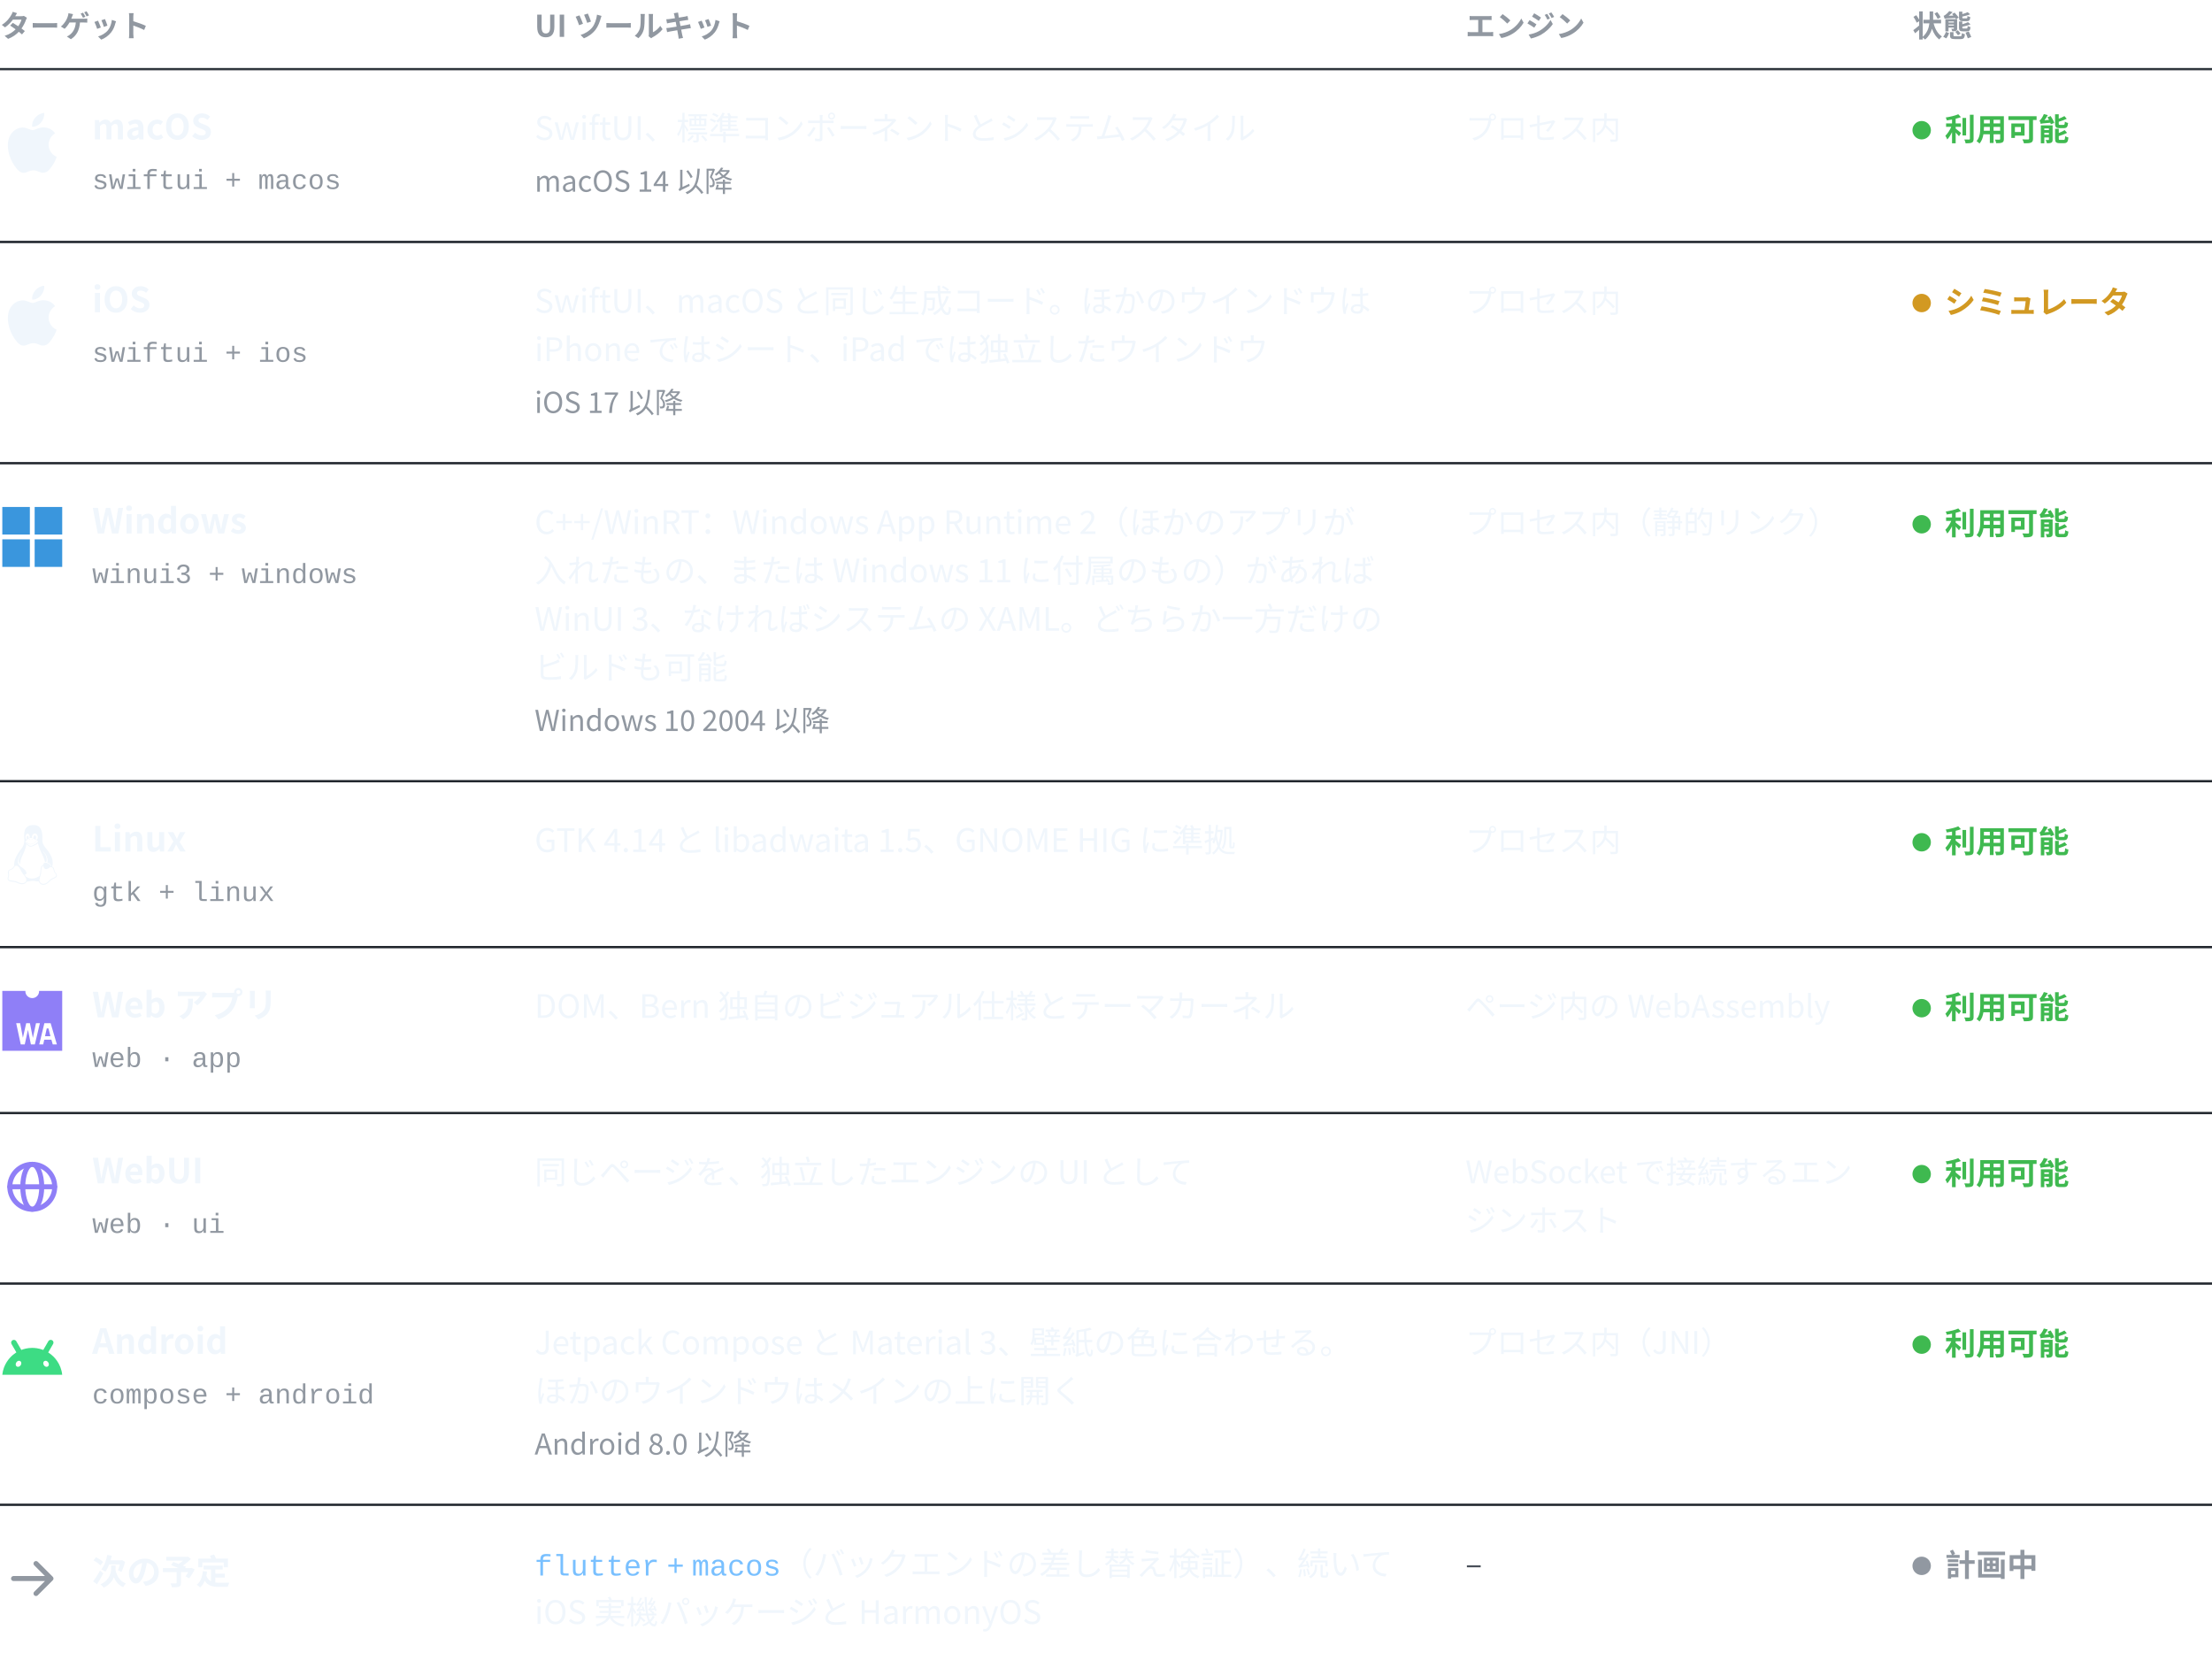
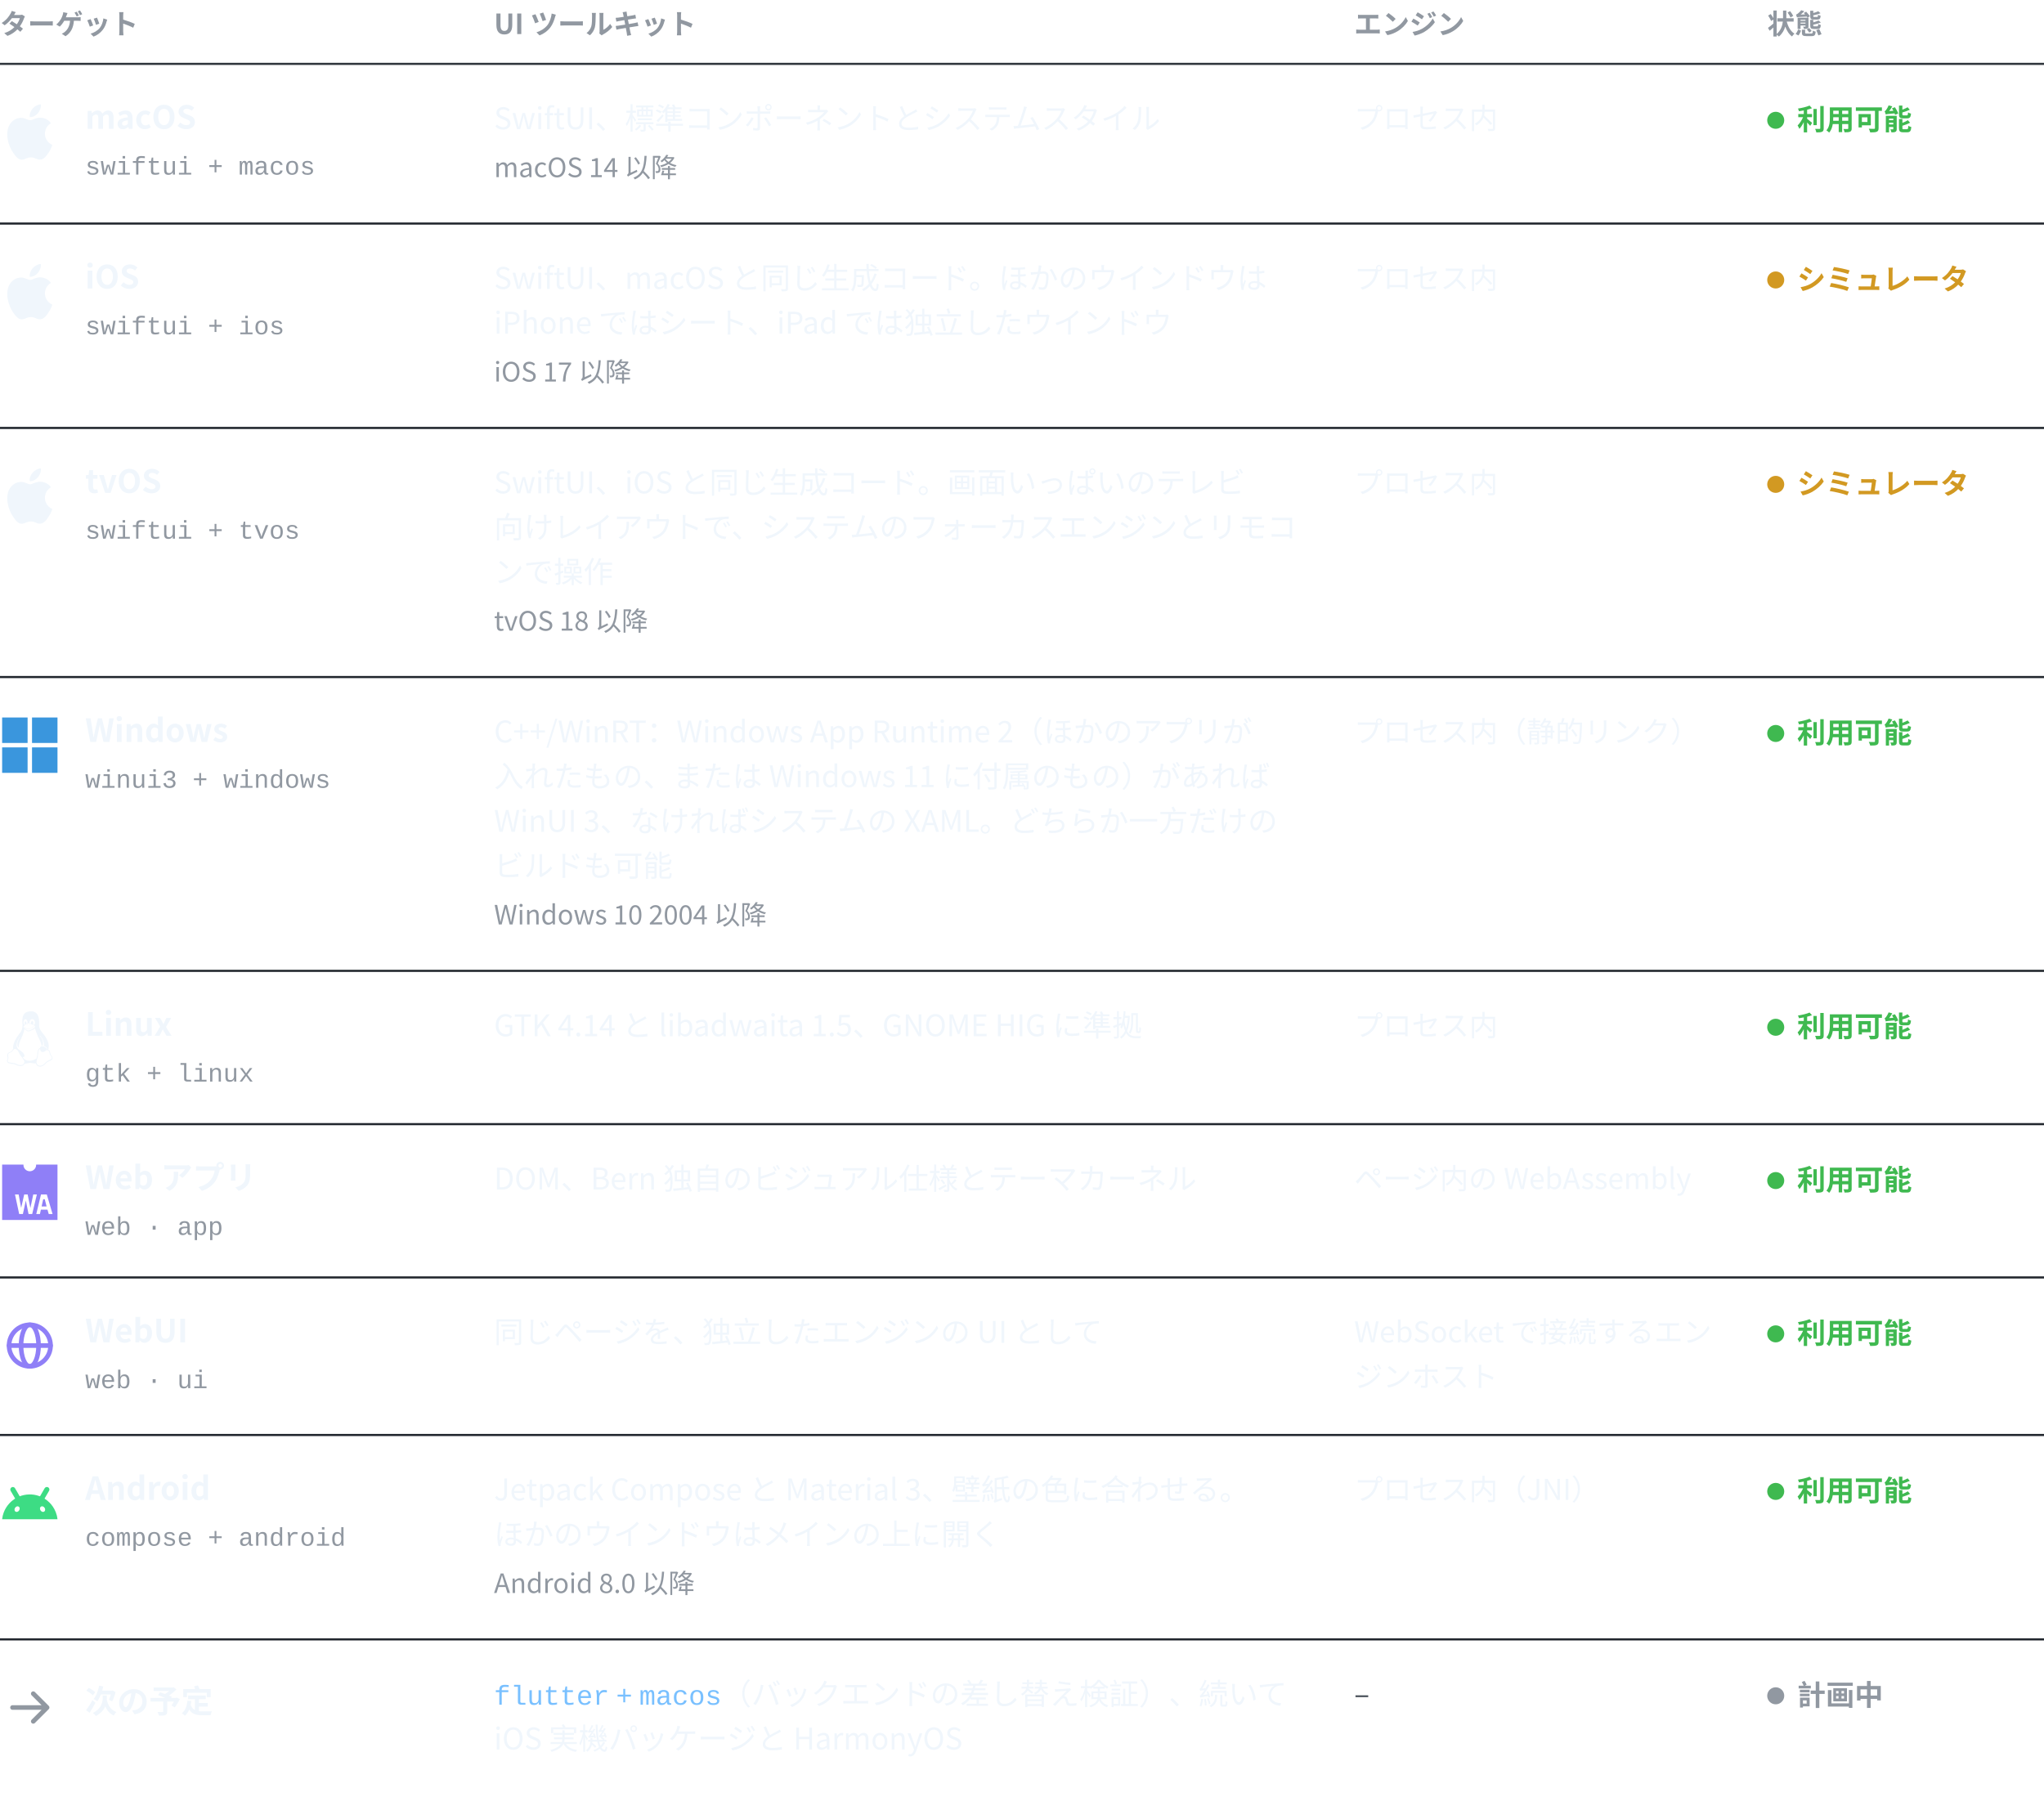
- <svg xmlns="http://www.w3.org/2000/svg" viewBox="0 0 960 727" width="960" height="727" font-family="-apple-system, BlinkMacSystemFont, 'Segoe UI', 'PingFang SC', 'Hiragino Sans GB', 'Microsoft YaHei', 'Noto Sans CJK SC', 'Helvetica Neue', Arial, sans-serif">
+ <svg xmlns="http://www.w3.org/2000/svg" viewBox="0 0 960 844" width="960" height="844" font-family="-apple-system, BlinkMacSystemFont, 'Segoe UI', 'PingFang SC', 'Hiragino Sans GB', 'Microsoft YaHei', 'Noto Sans CJK SC', 'Helvetica Neue', Arial, sans-serif">
  <defs>
    <symbol id="bern-logo" viewBox="0 0 1024 1024">
      <defs>
        <clipPath id="bern-symbol-disc">
          <circle cx="512" cy="512" r="512" />
        </clipPath>
      </defs>
      <g clip-path="url(#bern-symbol-disc)">
        <rect width="1024" height="1024" fill="#4A8BEF" />
        <path fill="#24324D" d="M 290.4 372.1 C 270.7 579.3 309.8 827.6 392.0 1060.0 L 1100 1100 L 1060.0 880.0 C 1013.0 692.2 904.4 451.5 684.3 270.5 A 14 14 0 0 0 662.4 286.5 C 693.7 364.2 711.6 444.8 715.3 529.4 A 36 36 0 0 1 691.6 564.9 C 620.6 590.7 549.5 616.5 478.5 642.4 A 36 36 0 0 1 436.0 628.1 C 383.8 547.6 344.6 461.1 317.8 369.5 A 14 14 0 0 0 290.4 372.1 Z" />
        <ellipse rx="22" ry="36" fill="#E8F4FF" transform="translate(520 760) rotate(-20)" />
        <ellipse rx="22" ry="36" fill="#E8F4FF" transform="translate(748 668) rotate(-20)" />
      </g>
    </symbol>
  </defs>
  <text x="0.0" y="16.0" font-size="13" font-weight="700" fill="#9198A1">ターゲット</text>
  <text x="232.0" y="16.0" font-size="13" font-weight="700" fill="#9198A1">UI ツールキット</text>
  <text x="636.0" y="16.0" font-size="13" font-weight="700" fill="#9198A1">エンジン</text>
  <text x="830.0" y="16.0" font-size="13" font-weight="700" fill="#9198A1">状態</text>
  <line x1="0" y1="30.0" x2="960" y2="30.0" stroke="#30363D" />
  <path d="M12.152 6.896c-.948 0-2.415-1.078-3.96-1.04-2.04.027-3.91 1.183-4.961 3.014-2.117 3.675-.546 9.103 1.519 12.09 1.013 1.454 2.208 3.09 3.792 3.039 1.52-.065 2.09-.987 3.935-.987 1.831 0 2.35.987 3.96.948 1.637-.026 2.676-1.48 3.676-2.948 1.156-1.688 1.636-3.325 1.662-3.415-.039-.013-3.182-1.221-3.22-4.857-.026-3.04 2.48-4.494 2.597-4.559-1.429-2.09-3.623-2.324-4.39-2.376-2-.156-3.675 1.09-4.61 1.09zM15.53 3.83c.843-1.012 1.4-2.427 1.245-3.83-1.207.052-2.662.805-3.532 1.818-.78.896-1.454 2.338-1.273 3.714 1.338.104 2.715-.688 3.559-1.701" fill="#F0F6FC" transform="translate(1.00 49.00) scale(1.0833)" />
  <text x="40.0" y="60.5" font-size="15" fill="#F0F6FC" font-weight="700">macOS</text>
  <text x="40" y="82" font-size="12" font-family="ui-monospace, SFMono-Regular, Menlo, Consolas, 'Liberation Mono', monospace" fill="#9198A1">swiftui + macos</text>
  <text x="232.0" y="60.7" font-size="14" fill="#F0F6FC">SwiftUI、標準コンポーネントとシステムスタイル</text>
  <text x="232.0" y="83.2" font-size="12.5" fill="#9198A1">macOS 14 以降</text>
  <text x="636.0" y="60.5" font-size="13.5" fill="#F0F6FC">プロセス内</text>
  <circle cx="834" cy="56.5" r="4" fill="#3FB950" />
  <text x="844.0" y="61.0" font-size="13.5" font-weight="700" fill="#3FB950">利用可能</text>
  <line x1="0" y1="105.0" x2="960" y2="105.0" stroke="#21262D" />
  <path d="M12.152 6.896c-.948 0-2.415-1.078-3.96-1.04-2.04.027-3.91 1.183-4.961 3.014-2.117 3.675-.546 9.103 1.519 12.09 1.013 1.454 2.208 3.09 3.792 3.039 1.52-.065 2.09-.987 3.935-.987 1.831 0 2.35.987 3.96.948 1.637-.026 2.676-1.48 3.676-2.948 1.156-1.688 1.636-3.325 1.662-3.415-.039-.013-3.182-1.221-3.22-4.857-.026-3.04 2.48-4.494 2.597-4.559-1.429-2.09-3.623-2.324-4.39-2.376-2-.156-3.675 1.09-4.61 1.09zM15.53 3.83c.843-1.012 1.4-2.427 1.245-3.83-1.207.052-2.662.805-3.532 1.818-.78.896-1.454 2.338-1.273 3.714 1.338.104 2.715-.688 3.559-1.701" fill="#F0F6FC" transform="translate(1.00 124.00) scale(1.0833)" />
  <text x="40.0" y="135.5" font-size="15" fill="#F0F6FC" font-weight="700">iOS</text>
  <text x="40" y="157" font-size="12" font-family="ui-monospace, SFMono-Regular, Menlo, Consolas, 'Liberation Mono', monospace" fill="#9198A1">swiftui + ios</text>
  <text x="232.0" y="135.7" font-size="14" fill="#F0F6FC">SwiftUI、macOS と同じ生成コード。ほかのウインドウは</text>
  <text x="232.0" y="156.7" font-size="14" fill="#F0F6FC">iPhone ではシート、iPad では独立したウインドウ</text>
  <text x="232.0" y="179.2" font-size="12.5" fill="#9198A1">iOS 17 以降</text>
  <text x="636.0" y="135.6" font-size="13.5" fill="#F0F6FC">プロセス内</text>
  <circle cx="834" cy="131.5" r="4" fill="#D29922" />
  <text x="844.0" y="136.0" font-size="13.5" font-weight="700" fill="#D29922">シミュレータ</text>
  <line x1="0" y1="201.0" x2="960" y2="201.0" stroke="#21262D" />
-   <rect x="1.00" y="220.00" width="11.96" height="11.96" fill="#3A96DD" />
-   <rect x="1.00" y="234.04" width="11.96" height="11.96" fill="#3A96DD" />
-   <rect x="15.04" y="220.00" width="11.96" height="11.96" fill="#3A96DD" />
-   <rect x="15.04" y="234.04" width="11.96" height="11.96" fill="#3A96DD" />
-   <text x="40.0" y="231.5" font-size="15" fill="#F0F6FC" font-weight="700">Windows</text>
-   <text x="40" y="253" font-size="12" font-family="ui-monospace, SFMono-Regular, Menlo, Consolas, 'Liberation Mono', monospace" fill="#9198A1">winui3 + windows</text>
-   <text x="232.0" y="231.7" font-size="14" fill="#F0F6FC">C++/WinRT：Windows App Runtime 2（ほかのアプリが</text>
-   <text x="232.0" y="252.7" font-size="14" fill="#F0F6FC">入れたもの、または Windows 11 に付属のもの）があれば</text>
-   <text x="232.0" y="273.7" font-size="14" fill="#F0F6FC">WinUI 3、なければシステムの XAML。どちらか一方だけの</text>
-   <text x="232.0" y="294.7" font-size="14" fill="#F0F6FC">ビルドも可能</text>
-   <text x="232.0" y="317.2" font-size="12.5" fill="#9198A1">Windows 10 2004 以降</text>
-   <text x="636.0" y="231.6" font-size="13.5" fill="#F0F6FC">プロセス内（静的リンク）</text>
-   <circle cx="834" cy="227.5" r="4" fill="#3FB950" />
-   <text x="844.0" y="232.0" font-size="13.5" font-weight="700" fill="#3FB950">利用可能</text>
-   <line x1="0" y1="339.0" x2="960" y2="339.0" stroke="#21262D" />
-   <path d="M12.504 0c-.155 0-.315.008-.48.021-4.226.333-3.105 4.807-3.17 6.298-.076 1.092-.3 1.953-1.05 3.02-.885 1.051-2.127 2.75-2.716 4.521-.278.832-.41 1.684-.287 2.489a.424.424 0 00-.11.135c-.26.268-.45.6-.663.839-.199.199-.485.267-.797.4-.313.136-.658.269-.864.68-.09.189-.136.394-.132.602 0 .199.027.4.055.536.058.399.116.728.04.97-.249.68-.28 1.145-.106 1.484.174.334.535.47.94.601.81.2 1.91.135 2.774.6.926.466 1.866.67 2.616.47.526-.116.97-.464 1.208-.946.587-.003 1.23-.269 2.26-.334.699-.058 1.574.267 2.577.2.025.134.063.198.114.333l.003.003c.391.778 1.113 1.132 1.884 1.071.771-.06 1.592-.536 2.257-1.306.631-.765 1.683-1.084 2.378-1.503.348-.199.629-.469.649-.853.023-.4-.2-.811-.714-1.376v-.097l-.003-.003c-.17-.2-.25-.535-.338-.926-.085-.401-.182-.786-.492-1.046h-.003c-.059-.054-.123-.067-.188-.135a.357.357 0 00-.19-.064c.431-1.278.264-2.55-.173-3.694-.533-1.41-1.465-2.638-2.175-3.483-.796-1.005-1.576-1.957-1.56-3.368.026-2.152.236-6.133-3.544-6.139zm.529 3.405h.013c.213 0 .396.062.584.198.19.135.33.332.438.533.105.259.158.459.166.724 0-.02.006-.04.006-.06v.105a.086.086 0 01-.004-.021l-.004-.024a1.807 1.807 0 01-.15.706.953.953 0 01-.213.335.71.71 0 00-.088-.042c-.104-.045-.198-.064-.284-.133a1.312 1.312 0 00-.22-.066c.05-.06.146-.133.183-.198.053-.128.082-.264.088-.402v-.02a1.21 1.21 0 00-.061-.4c-.045-.134-.101-.2-.183-.333-.084-.066-.167-.132-.267-.132h-.016c-.093 0-.176.03-.262.132a.8.8 0 00-.205.334 1.18 1.18 0 00-.09.4v.019c.002.089.008.179.02.267-.193-.067-.438-.135-.607-.202a1.635 1.635 0 01-.018-.2v-.02a1.772 1.772 0 01.15-.768c.082-.22.232-.406.43-.533a.985.985 0 01.594-.2zm-2.962.059h.036c.142 0 .27.048.399.135.146.129.264.288.344.465.09.199.14.4.153.667v.004c.007.134.006.2-.002.266v.08c-.03.007-.056.018-.083.024-.152.055-.274.135-.393.2.012-.09.013-.18.003-.267v-.015c-.012-.133-.04-.2-.082-.333a.613.613 0 00-.166-.267.248.248 0 00-.183-.064h-.021c-.071.006-.13.04-.186.132a.552.552 0 00-.12.27.944.944 0 00-.023.33v.015c.012.135.037.2.08.334.046.134.098.2.166.268.01.009.02.018.034.024-.07.057-.117.07-.176.136a.304.304 0 01-.131.068 2.62 2.62 0 01-.275-.402 1.772 1.772 0 01-.155-.667 1.759 1.759 0 01.08-.668 1.43 1.43 0 01.283-.535c.128-.133.26-.2.418-.2zm1.37 1.706c.332 0 .733.065 1.216.399.293.2.523.269 1.052.468h.003c.255.136.405.266.478.399v-.131a.571.571 0 01.016.47c-.123.31-.516.643-1.063.842v.002c-.268.135-.501.333-.775.465-.276.135-.588.292-1.012.267a1.139 1.139 0 01-.448-.067 3.566 3.566 0 01-.322-.198c-.195-.135-.363-.332-.612-.465v-.005h-.005c-.4-.246-.616-.512-.686-.71-.07-.268-.005-.47.193-.6.224-.135.38-.271.483-.336.104-.074.143-.102.176-.131h.002v-.003c.169-.202.436-.47.839-.601.139-.036.294-.065.466-.065zm2.8 2.142c.358 1.417 1.196 3.475 1.735 4.473.286.534.855 1.659 1.102 3.024.156-.005.33.018.513.064.646-1.671-.546-3.467-1.089-3.966-.22-.2-.232-.335-.123-.335.59.534 1.365 1.572 1.646 2.757.13.535.16 1.104.021 1.67.067.028.135.06.205.067 1.032.534 1.413.938 1.23 1.537v-.043c-.06-.003-.12 0-.18 0h-.016c.151-.467-.182-.825-1.065-1.224-.915-.4-1.646-.336-1.77.465-.008.043-.013.066-.018.135-.068.023-.139.053-.209.064-.43.268-.662.669-.793 1.187-.13.533-.17 1.156-.205 1.869v.003c-.02.334-.17.838-.319 1.35-1.5 1.072-3.58 1.538-5.348.334a2.645 2.645 0 00-.402-.533 1.45 1.45 0 00-.275-.333c.182 0 .338-.03.465-.067a.615.615 0 00.314-.334c.108-.267 0-.697-.345-1.163-.345-.467-.931-.995-1.788-1.521-.63-.4-.986-.87-1.15-1.396-.165-.534-.143-1.085-.015-1.645.245-1.07.873-2.11 1.274-2.763.107-.065.037.135-.408.974-.396.751-1.14 2.497-.122 3.854a8.123 8.123 0 01.647-2.876c.564-1.278 1.743-3.504 1.836-5.268.048.036.217.135.289.202.218.133.38.333.59.465.21.201.477.335.876.335.039.003.075.006.11.006.412 0 .73-.134.997-.268.29-.134.52-.334.74-.4h.005c.467-.135.835-.402 1.044-.7zm2.185 8.958c.037.6.343 1.245.882 1.377.588.134 1.434-.333 1.791-.765l.211-.01c.315-.007.577.01.847.268l.003.003c.208.199.305.53.391.876.085.4.154.78.409 1.066.486.527.645.906.636 1.14l.003-.007v.018l-.003-.012c-.015.262-.185.396-.498.595-.63.401-1.746.712-2.457 1.57-.618.737-1.37 1.14-2.036 1.191-.664.053-1.237-.2-1.574-.898l-.005-.003c-.21-.4-.12-1.025.056-1.69.176-.668.428-1.344.463-1.897.037-.714.076-1.335.195-1.814.12-.465.308-.797.641-.984l.045-.022zm-10.814.049h.01c.053 0 .105.005.157.014.376.055.706.333 1.023.752l.91 1.664.003.003c.243.533.754 1.064 1.189 1.637.434.598.77 1.131.729 1.57v.006c-.057.744-.48 1.148-1.125 1.294-.645.135-1.52.002-2.395-.464-.968-.536-2.118-.469-2.857-.602-.369-.066-.61-.2-.723-.4-.11-.2-.113-.602.123-1.23v-.004l.002-.003c.117-.334.03-.752-.027-1.118-.055-.401-.083-.71.043-.94.16-.334.396-.4.69-.533.294-.135.64-.202.915-.47h.002v-.002c.256-.268.445-.601.668-.838.19-.201.38-.336.663-.336zm7.159-9.074c-.435.201-.945.535-1.488.535-.542 0-.97-.267-1.28-.466-.154-.134-.28-.268-.373-.335-.164-.134-.144-.333-.074-.333.109.016.129.134.199.2.096.066.215.2.36.333.292.2.68.467 1.167.467.485 0 1.053-.267 1.398-.466.195-.135.445-.334.648-.467.156-.136.149-.267.279-.267.128.016.034.134-.147.332a8.097 8.097 0 01-.69.468zm-1.082-1.583V5.64c-.006-.02.013-.042.029-.05.074-.043.18-.027.26.004.063 0 .16.067.15.135-.006.049-.085.066-.135.066-.055 0-.092-.043-.141-.068-.052-.018-.146-.008-.163-.065zm-.551 0c-.02.058-.113.049-.166.066-.047.025-.086.068-.14.068-.05 0-.13-.02-.136-.068-.01-.066.088-.133.15-.133.08-.031.184-.047.259-.005.019.009.036.03.03.05v.02h.003z" fill="#F0F6FC" transform="translate(1.00 358.00) scale(1.0833)" />
-   <text x="40.0" y="369.5" font-size="15" fill="#F0F6FC" font-weight="700">Linux</text>
-   <text x="40" y="391" font-size="12" font-family="ui-monospace, SFMono-Regular, Menlo, Consolas, 'Liberation Mono', monospace" fill="#9198A1">gtk + linux</text>
-   <text x="232.0" y="369.7" font-size="14" fill="#F0F6FC">GTK 4.14 と libadwaita 1.5、GNOME HIG に準拠</text>
-   <text x="636.0" y="369.6" font-size="13.5" fill="#F0F6FC">プロセス内</text>
-   <circle cx="834" cy="365.5" r="4" fill="#3FB950" />
-   <text x="844.0" y="370.0" font-size="13.5" font-weight="700" fill="#3FB950">利用可能</text>
-   <line x1="0" y1="411.0" x2="960" y2="411.0" stroke="#21262D" />
-   <path d="M14.745,0c0,0.042,0,0.085,0,0.129c0,1.52-1.232,2.752-2.752,2.752c-1.52,0-2.752-1.232-2.752-2.752 c0-0.045,0-0.087,0-0.129H0v24h24V0H14.745z M11.454,21.431l-1.169-5.783h-0.02l-1.264,5.783H7.39l-1.824-8.497h1.59l1.088,5.783 h0.02l1.311-5.783h1.487l1.177,5.854h0.02l1.242-5.854h1.561l-2.027,8.497H11.454z M20.209,21.431l-0.542-1.891h-2.861l-0.417,1.891 h-1.59l2.056-8.497h2.509l2.5,8.497H20.209z M17.812,15.028l-0.694,3.118h2.159l-0.796-3.118H17.812z" fill="#8F7FF7" transform="translate(1.00 430.00) scale(1.0833)" />
-   <text x="40.0" y="441.5" font-size="15" fill="#F0F6FC" font-weight="700">Web アプリ</text>
-   <text x="40" y="463" font-size="12" font-family="ui-monospace, SFMono-Regular, Menlo, Consolas, 'Liberation Mono', monospace" fill="#9198A1">web · app</text>
-   <text x="232.0" y="441.7" font-size="14" fill="#F0F6FC">DOM、Bern 独自のビジュアル仕様とテーマカーネル</text>
-   <text x="636.0" y="441.6" font-size="13.5" fill="#F0F6FC">ページ内の WebAssembly</text>
-   <circle cx="834" cy="437.5" r="4" fill="#3FB950" />
-   <text x="844.0" y="442.0" font-size="13.5" font-weight="700" fill="#3FB950">利用可能</text>
-   <line x1="0" y1="483.0" x2="960" y2="483.0" stroke="#21262D" />
-   <g transform="translate(1.0 502.0) scale(1.0833)" fill="none" stroke="#8F7FF7" stroke-width="2" stroke-linecap="round" stroke-linejoin="round" color="#8F7FF7">
+   <path d="M12.152 6.896c-.948 0-2.415-1.078-3.96-1.04-2.04.027-3.91 1.183-4.961 3.014-2.117 3.675-.546 9.103 1.519 12.09 1.013 1.454 2.208 3.09 3.792 3.039 1.52-.065 2.09-.987 3.935-.987 1.831 0 2.35.987 3.96.948 1.637-.026 2.676-1.48 3.676-2.948 1.156-1.688 1.636-3.325 1.662-3.415-.039-.013-3.182-1.221-3.22-4.857-.026-3.04 2.48-4.494 2.597-4.559-1.429-2.09-3.623-2.324-4.39-2.376-2-.156-3.675 1.09-4.61 1.09zM15.53 3.83c.843-1.012 1.4-2.427 1.245-3.83-1.207.052-2.662.805-3.532 1.818-.78.896-1.454 2.338-1.273 3.714 1.338.104 2.715-.688 3.559-1.701" fill="#F0F6FC" transform="translate(1.00 220.00) scale(1.0833)" />
+   <text x="40.0" y="231.5" font-size="15" fill="#F0F6FC" font-weight="700">tvOS</text>
+   <text x="40" y="253" font-size="12" font-family="ui-monospace, SFMono-Regular, Menlo, Consolas, 'Liberation Mono', monospace" fill="#9198A1">swiftui + tvos</text>
+   <text x="232.0" y="231.7" font-size="14" fill="#F0F6FC">SwiftUI、iOS と同じ生成コード。画面いっぱいのテレビ</text>
+   <text x="232.0" y="252.7" font-size="14" fill="#F0F6FC">向けレイアウトで、システムのフォーカスエンジンとリモコ</text>
+   <text x="232.0" y="273.7" font-size="14" fill="#F0F6FC">ンで操作</text>
+   <text x="232.0" y="296.2" font-size="12.5" fill="#9198A1">tvOS 18 以降</text>
+   <text x="636.0" y="231.6" font-size="13.5" fill="#F0F6FC">プロセス内</text>
+   <circle cx="834" cy="227.5" r="4" fill="#D29922" />
+   <text x="844.0" y="232.0" font-size="13.5" font-weight="700" fill="#D29922">シミュレータ</text>
+   <line x1="0" y1="318.0" x2="960" y2="318.0" stroke="#21262D" />
+   <rect x="1.00" y="337.00" width="11.96" height="11.96" fill="#3A96DD" />
+   <rect x="1.00" y="351.04" width="11.96" height="11.96" fill="#3A96DD" />
+   <rect x="15.04" y="337.00" width="11.96" height="11.96" fill="#3A96DD" />
+   <rect x="15.04" y="351.04" width="11.96" height="11.96" fill="#3A96DD" />
+   <text x="40.0" y="348.5" font-size="15" fill="#F0F6FC" font-weight="700">Windows</text>
+   <text x="40" y="370" font-size="12" font-family="ui-monospace, SFMono-Regular, Menlo, Consolas, 'Liberation Mono', monospace" fill="#9198A1">winui3 + windows</text>
+   <text x="232.0" y="348.7" font-size="14" fill="#F0F6FC">C++/WinRT：Windows App Runtime 2（ほかのアプリが</text>
+   <text x="232.0" y="369.7" font-size="14" fill="#F0F6FC">入れたもの、または Windows 11 に付属のもの）があれば</text>
+   <text x="232.0" y="390.7" font-size="14" fill="#F0F6FC">WinUI 3、なければシステムの XAML。どちらか一方だけの</text>
+   <text x="232.0" y="411.7" font-size="14" fill="#F0F6FC">ビルドも可能</text>
+   <text x="232.0" y="434.2" font-size="12.5" fill="#9198A1">Windows 10 2004 以降</text>
+   <text x="636.0" y="348.6" font-size="13.5" fill="#F0F6FC">プロセス内（静的リンク）</text>
+   <circle cx="834" cy="344.5" r="4" fill="#3FB950" />
+   <text x="844.0" y="349.0" font-size="13.5" font-weight="700" fill="#3FB950">利用可能</text>
+   <line x1="0" y1="456.0" x2="960" y2="456.0" stroke="#21262D" />
+   <path d="M12.504 0c-.155 0-.315.008-.48.021-4.226.333-3.105 4.807-3.17 6.298-.076 1.092-.3 1.953-1.05 3.02-.885 1.051-2.127 2.75-2.716 4.521-.278.832-.41 1.684-.287 2.489a.424.424 0 00-.11.135c-.26.268-.45.6-.663.839-.199.199-.485.267-.797.4-.313.136-.658.269-.864.68-.09.189-.136.394-.132.602 0 .199.027.4.055.536.058.399.116.728.04.97-.249.68-.28 1.145-.106 1.484.174.334.535.47.94.601.81.2 1.91.135 2.774.6.926.466 1.866.67 2.616.47.526-.116.97-.464 1.208-.946.587-.003 1.23-.269 2.26-.334.699-.058 1.574.267 2.577.2.025.134.063.198.114.333l.003.003c.391.778 1.113 1.132 1.884 1.071.771-.06 1.592-.536 2.257-1.306.631-.765 1.683-1.084 2.378-1.503.348-.199.629-.469.649-.853.023-.4-.2-.811-.714-1.376v-.097l-.003-.003c-.17-.2-.25-.535-.338-.926-.085-.401-.182-.786-.492-1.046h-.003c-.059-.054-.123-.067-.188-.135a.357.357 0 00-.19-.064c.431-1.278.264-2.55-.173-3.694-.533-1.41-1.465-2.638-2.175-3.483-.796-1.005-1.576-1.957-1.56-3.368.026-2.152.236-6.133-3.544-6.139zm.529 3.405h.013c.213 0 .396.062.584.198.19.135.33.332.438.533.105.259.158.459.166.724 0-.02.006-.04.006-.06v.105a.086.086 0 01-.004-.021l-.004-.024a1.807 1.807 0 01-.15.706.953.953 0 01-.213.335.71.71 0 00-.088-.042c-.104-.045-.198-.064-.284-.133a1.312 1.312 0 00-.22-.066c.05-.06.146-.133.183-.198.053-.128.082-.264.088-.402v-.02a1.21 1.21 0 00-.061-.4c-.045-.134-.101-.2-.183-.333-.084-.066-.167-.132-.267-.132h-.016c-.093 0-.176.03-.262.132a.8.8 0 00-.205.334 1.18 1.18 0 00-.09.4v.019c.002.089.008.179.02.267-.193-.067-.438-.135-.607-.202a1.635 1.635 0 01-.018-.2v-.02a1.772 1.772 0 01.15-.768c.082-.22.232-.406.43-.533a.985.985 0 01.594-.2zm-2.962.059h.036c.142 0 .27.048.399.135.146.129.264.288.344.465.09.199.14.4.153.667v.004c.007.134.006.2-.002.266v.08c-.03.007-.056.018-.083.024-.152.055-.274.135-.393.2.012-.09.013-.18.003-.267v-.015c-.012-.133-.04-.2-.082-.333a.613.613 0 00-.166-.267.248.248 0 00-.183-.064h-.021c-.071.006-.13.04-.186.132a.552.552 0 00-.12.27.944.944 0 00-.023.33v.015c.012.135.037.2.08.334.046.134.098.2.166.268.01.009.02.018.034.024-.07.057-.117.07-.176.136a.304.304 0 01-.131.068 2.62 2.62 0 01-.275-.402 1.772 1.772 0 01-.155-.667 1.759 1.759 0 01.08-.668 1.43 1.43 0 01.283-.535c.128-.133.26-.2.418-.2zm1.37 1.706c.332 0 .733.065 1.216.399.293.2.523.269 1.052.468h.003c.255.136.405.266.478.399v-.131a.571.571 0 01.016.47c-.123.31-.516.643-1.063.842v.002c-.268.135-.501.333-.775.465-.276.135-.588.292-1.012.267a1.139 1.139 0 01-.448-.067 3.566 3.566 0 01-.322-.198c-.195-.135-.363-.332-.612-.465v-.005h-.005c-.4-.246-.616-.512-.686-.71-.07-.268-.005-.47.193-.6.224-.135.38-.271.483-.336.104-.074.143-.102.176-.131h.002v-.003c.169-.202.436-.47.839-.601.139-.036.294-.065.466-.065zm2.8 2.142c.358 1.417 1.196 3.475 1.735 4.473.286.534.855 1.659 1.102 3.024.156-.005.33.018.513.064.646-1.671-.546-3.467-1.089-3.966-.22-.2-.232-.335-.123-.335.59.534 1.365 1.572 1.646 2.757.13.535.16 1.104.021 1.67.067.028.135.06.205.067 1.032.534 1.413.938 1.23 1.537v-.043c-.06-.003-.12 0-.18 0h-.016c.151-.467-.182-.825-1.065-1.224-.915-.4-1.646-.336-1.77.465-.008.043-.013.066-.018.135-.068.023-.139.053-.209.064-.43.268-.662.669-.793 1.187-.13.533-.17 1.156-.205 1.869v.003c-.02.334-.17.838-.319 1.35-1.5 1.072-3.58 1.538-5.348.334a2.645 2.645 0 00-.402-.533 1.45 1.45 0 00-.275-.333c.182 0 .338-.03.465-.067a.615.615 0 00.314-.334c.108-.267 0-.697-.345-1.163-.345-.467-.931-.995-1.788-1.521-.63-.4-.986-.87-1.15-1.396-.165-.534-.143-1.085-.015-1.645.245-1.07.873-2.11 1.274-2.763.107-.065.037.135-.408.974-.396.751-1.14 2.497-.122 3.854a8.123 8.123 0 01.647-2.876c.564-1.278 1.743-3.504 1.836-5.268.048.036.217.135.289.202.218.133.38.333.59.465.21.201.477.335.876.335.039.003.075.006.11.006.412 0 .73-.134.997-.268.29-.134.52-.334.74-.4h.005c.467-.135.835-.402 1.044-.7zm2.185 8.958c.037.6.343 1.245.882 1.377.588.134 1.434-.333 1.791-.765l.211-.01c.315-.007.577.01.847.268l.003.003c.208.199.305.53.391.876.085.4.154.78.409 1.066.486.527.645.906.636 1.14l.003-.007v.018l-.003-.012c-.015.262-.185.396-.498.595-.63.401-1.746.712-2.457 1.57-.618.737-1.37 1.14-2.036 1.191-.664.053-1.237-.2-1.574-.898l-.005-.003c-.21-.4-.12-1.025.056-1.69.176-.668.428-1.344.463-1.897.037-.714.076-1.335.195-1.814.12-.465.308-.797.641-.984l.045-.022zm-10.814.049h.01c.053 0 .105.005.157.014.376.055.706.333 1.023.752l.91 1.664.003.003c.243.533.754 1.064 1.189 1.637.434.598.77 1.131.729 1.57v.006c-.057.744-.48 1.148-1.125 1.294-.645.135-1.52.002-2.395-.464-.968-.536-2.118-.469-2.857-.602-.369-.066-.61-.2-.723-.4-.11-.2-.113-.602.123-1.23v-.004l.002-.003c.117-.334.03-.752-.027-1.118-.055-.401-.083-.71.043-.94.16-.334.396-.4.69-.533.294-.135.64-.202.915-.47h.002v-.002c.256-.268.445-.601.668-.838.19-.201.38-.336.663-.336zm7.159-9.074c-.435.201-.945.535-1.488.535-.542 0-.97-.267-1.28-.466-.154-.134-.28-.268-.373-.335-.164-.134-.144-.333-.074-.333.109.016.129.134.199.2.096.066.215.2.36.333.292.2.68.467 1.167.467.485 0 1.053-.267 1.398-.466.195-.135.445-.334.648-.467.156-.136.149-.267.279-.267.128.016.034.134-.147.332a8.097 8.097 0 01-.69.468zm-1.082-1.583V5.64c-.006-.02.013-.042.029-.05.074-.043.18-.027.26.004.063 0 .16.067.15.135-.006.049-.085.066-.135.066-.055 0-.092-.043-.141-.068-.052-.018-.146-.008-.163-.065zm-.551 0c-.02.058-.113.049-.166.066-.047.025-.086.068-.14.068-.05 0-.13-.02-.136-.068-.01-.066.088-.133.15-.133.08-.031.184-.047.259-.005.019.009.036.03.03.05v.02h.003z" fill="#F0F6FC" transform="translate(1.00 475.00) scale(1.0833)" />
+   <text x="40.0" y="486.5" font-size="15" fill="#F0F6FC" font-weight="700">Linux</text>
+   <text x="40" y="508" font-size="12" font-family="ui-monospace, SFMono-Regular, Menlo, Consolas, 'Liberation Mono', monospace" fill="#9198A1">gtk + linux</text>
+   <text x="232.0" y="486.7" font-size="14" fill="#F0F6FC">GTK 4.14 と libadwaita 1.5、GNOME HIG に準拠</text>
+   <text x="636.0" y="486.6" font-size="13.5" fill="#F0F6FC">プロセス内</text>
+   <circle cx="834" cy="482.5" r="4" fill="#3FB950" />
+   <text x="844.0" y="487.0" font-size="13.5" font-weight="700" fill="#3FB950">利用可能</text>
+   <line x1="0" y1="528.0" x2="960" y2="528.0" stroke="#21262D" />
+   <path d="M14.745,0c0,0.042,0,0.085,0,0.129c0,1.52-1.232,2.752-2.752,2.752c-1.52,0-2.752-1.232-2.752-2.752 c0-0.045,0-0.087,0-0.129H0v24h24V0H14.745z M11.454,21.431l-1.169-5.783h-0.02l-1.264,5.783H7.39l-1.824-8.497h1.59l1.088,5.783 h0.02l1.311-5.783h1.487l1.177,5.854h0.02l1.242-5.854h1.561l-2.027,8.497H11.454z M20.209,21.431l-0.542-1.891h-2.861l-0.417,1.891 h-1.59l2.056-8.497h2.509l2.5,8.497H20.209z M17.812,15.028l-0.694,3.118h2.159l-0.796-3.118H17.812z" fill="#8F7FF7" transform="translate(1.00 547.00) scale(1.0833)" />
+   <text x="40.0" y="558.5" font-size="15" fill="#F0F6FC" font-weight="700">Web アプリ</text>
+   <text x="40" y="580" font-size="12" font-family="ui-monospace, SFMono-Regular, Menlo, Consolas, 'Liberation Mono', monospace" fill="#9198A1">web · app</text>
+   <text x="232.0" y="558.7" font-size="14" fill="#F0F6FC">DOM、Bern 独自のビジュアル仕様とテーマカーネル</text>
+   <text x="636.0" y="558.5" font-size="13.5" fill="#F0F6FC">ページ内の WebAssembly</text>
+   <circle cx="834" cy="554.5" r="4" fill="#3FB950" />
+   <text x="844.0" y="559.0" font-size="13.5" font-weight="700" fill="#3FB950">利用可能</text>
+   <line x1="0" y1="600.0" x2="960" y2="600.0" stroke="#21262D" />
+   <g transform="translate(1.0 619.0) scale(1.0833)" fill="none" stroke="#8F7FF7" stroke-width="2" stroke-linecap="round" stroke-linejoin="round" color="#8F7FF7">
    <circle cx="12" cy="12" r="9" />
    <ellipse cx="12" cy="12" rx="3.8" ry="9" />
    <path d="M3 12h18" />
  </g>
-   <text x="40.0" y="513.5" font-size="15" fill="#F0F6FC" font-weight="700">WebUI</text>
-   <text x="40" y="535" font-size="12" font-family="ui-monospace, SFMono-Regular, Menlo, Consolas, 'Liberation Mono', monospace" fill="#9198A1">web · ui</text>
-   <text x="232.0" y="513.7" font-size="14" fill="#F0F6FC">同じページを、独立したエンジンの UI として</text>
-   <text x="636.0" y="513.5" font-size="13.5" fill="#F0F6FC">WebSocket で接続するエン</text>
-   <text x="636.0" y="534.5" font-size="13.5" fill="#F0F6FC">ジンホスト</text>
-   <circle cx="834" cy="509.5" r="4" fill="#3FB950" />
-   <text x="844.0" y="514.0" font-size="13.5" font-weight="700" fill="#3FB950">利用可能</text>
-   <line x1="0" y1="557.0" x2="960" y2="557.0" stroke="#21262D" />
-   <path d="M18.439 5.559c-.675 1.166-1.352 2.332-2.027 3.498-.037-.015-.074-.029-.111-.043-1.825-.696-3.484-.8-4.42-.787-1.855.018-3.354.464-4.26.82-.084-.149-1.753-3.021-2.022-3.486a1.145 1.145 0 0 0-.141-.191c-.331-.364-.905-.486-1.379-.203-.475.282-.714.936-.389 1.502 1.947 3.37-.097-.216 1.947 3.359.017.031-.495.264-1.393 1.018C2.899 12.176.452 14.772 0 18.99h24c-.119-1.111-.369-2.099-.746-3.068-.744-1.912-1.843-3.293-2.74-4.184a12.105 12.105 0 0 0-2.131-1.688c.659-1.122 1.312-2.256 1.965-3.385.208-.361.189-.796-.008-1.119a1.1 1.1 0 0 0-.852-.533c-.522-.054-.939.313-1.049.545zm-.039 8.461c.394.593.324 1.331-.156 1.65-.48.32-1.188.099-1.582-.494-.394-.593-.324-1.331.156-1.65.473-.315 1.181-.109 1.582.494zM7.207 13.527c.48.32.551 1.058.156 1.65-.394.593-1.104.814-1.584.494-.48-.32-.55-1.058-.156-1.65.401-.602 1.109-.811 1.584-.494z" fill="#3DDC84" transform="translate(1.00 576.00) scale(1.0833)" />
-   <text x="40.0" y="587.5" font-size="15" fill="#F0F6FC" font-weight="700">Android</text>
-   <text x="40" y="609" font-size="12" font-family="ui-monospace, SFMono-Regular, Menlo, Consolas, 'Liberation Mono', monospace" fill="#9198A1">compose + android</text>
-   <text x="232.0" y="587.7" font-size="14" fill="#F0F6FC">Jetpack Compose と Material 3、壁紙の色に合わせる。</text>
-   <text x="232.0" y="608.7" font-size="14" fill="#F0F6FC">ほかのウインドウはメインの上に開く</text>
-   <text x="232.0" y="631.2" font-size="12.5" fill="#9198A1">Android 8.0 以降</text>
-   <text x="636.0" y="587.5" font-size="13.5" fill="#F0F6FC">プロセス内（JNI）</text>
-   <circle cx="834" cy="583.5" r="4" fill="#3FB950" />
-   <text x="844.0" y="588.0" font-size="13.5" font-weight="700" fill="#3FB950">利用可能</text>
-   <line x1="0" y1="653.0" x2="960" y2="653.0" stroke="#21262D" />
-   <g transform="translate(1.0 672.0) scale(1.0833)" fill="none" stroke="#9198A1" stroke-width="2" stroke-linecap="round" stroke-linejoin="round" color="#9198A1">
+   <text x="40.0" y="630.5" font-size="15" fill="#F0F6FC" font-weight="700">WebUI</text>
+   <text x="40" y="652" font-size="12" font-family="ui-monospace, SFMono-Regular, Menlo, Consolas, 'Liberation Mono', monospace" fill="#9198A1">web · ui</text>
+   <text x="232.0" y="630.7" font-size="14" fill="#F0F6FC">同じページを、独立したエンジンの UI として</text>
+   <text x="636.0" y="630.5" font-size="13.5" fill="#F0F6FC">WebSocket で接続するエン</text>
+   <text x="636.0" y="651.5" font-size="13.5" fill="#F0F6FC">ジンホスト</text>
+   <circle cx="834" cy="626.5" r="4" fill="#3FB950" />
+   <text x="844.0" y="631.0" font-size="13.5" font-weight="700" fill="#3FB950">利用可能</text>
+   <line x1="0" y1="674.0" x2="960" y2="674.0" stroke="#21262D" />
+   <path d="M18.439 5.559c-.675 1.166-1.352 2.332-2.027 3.498-.037-.015-.074-.029-.111-.043-1.825-.696-3.484-.8-4.42-.787-1.855.018-3.354.464-4.26.82-.084-.149-1.753-3.021-2.022-3.486a1.145 1.145 0 0 0-.141-.191c-.331-.364-.905-.486-1.379-.203-.475.282-.714.936-.389 1.502 1.947 3.37-.097-.216 1.947 3.359.017.031-.495.264-1.393 1.018C2.899 12.176.452 14.772 0 18.99h24c-.119-1.111-.369-2.099-.746-3.068-.744-1.912-1.843-3.293-2.74-4.184a12.105 12.105 0 0 0-2.131-1.688c.659-1.122 1.312-2.256 1.965-3.385.208-.361.189-.796-.008-1.119a1.1 1.1 0 0 0-.852-.533c-.522-.054-.939.313-1.049.545zm-.039 8.461c.394.593.324 1.331-.156 1.65-.48.32-1.188.099-1.582-.494-.394-.593-.324-1.331.156-1.65.473-.315 1.181-.109 1.582.494zM7.207 13.527c.48.32.551 1.058.156 1.65-.394.593-1.104.814-1.584.494-.48-.32-.55-1.058-.156-1.65.401-.602 1.109-.811 1.584-.494z" fill="#3DDC84" transform="translate(1.00 693.00) scale(1.0833)" />
+   <text x="40.0" y="704.5" font-size="15" fill="#F0F6FC" font-weight="700">Android</text>
+   <text x="40" y="726" font-size="12" font-family="ui-monospace, SFMono-Regular, Menlo, Consolas, 'Liberation Mono', monospace" fill="#9198A1">compose + android</text>
+   <text x="232.0" y="704.7" font-size="14" fill="#F0F6FC">Jetpack Compose と Material 3、壁紙の色に合わせる。</text>
+   <text x="232.0" y="725.7" font-size="14" fill="#F0F6FC">ほかのウインドウはメインの上に開く</text>
+   <text x="232.0" y="748.2" font-size="12.5" fill="#9198A1">Android 8.0 以降</text>
+   <text x="636.0" y="704.5" font-size="13.5" fill="#F0F6FC">プロセス内（JNI）</text>
+   <circle cx="834" cy="700.5" r="4" fill="#3FB950" />
+   <text x="844.0" y="705.0" font-size="13.5" font-weight="700" fill="#3FB950">利用可能</text>
+   <line x1="0" y1="770.0" x2="960" y2="770.0" stroke="#21262D" />
+   <g transform="translate(1.0 789.0) scale(1.0833)" fill="none" stroke="#9198A1" stroke-width="2" stroke-linecap="round" stroke-linejoin="round" color="#9198A1">
    <path d="M4.5 12h15M13.5 6l6 6-6 6" />
  </g>
-   <text x="40.0" y="687.5" font-size="15" fill="#F0F6FC" font-weight="700">次の予定</text>
-   <text x="232.0" y="683.7" font-size="14" fill="#F0F6FC">
+   <text x="40.0" y="804.5" font-size="15" fill="#F0F6FC" font-weight="700">次の予定</text>
+   <text x="232.0" y="800.7" font-size="14" fill="#F0F6FC">
    <tspan font-family="ui-monospace, SFMono-Regular, Menlo, Consolas, 'Liberation Mono', monospace" font-size="12.9" fill="#79C0FF">flutter</tspan>
    <tspan font-family="ui-monospace, SFMono-Regular, Menlo, Consolas, 'Liberation Mono', monospace" font-size="12.9" fill="#79C0FF">+</tspan>
    <tspan font-family="ui-monospace, SFMono-Regular, Menlo, Consolas, 'Liberation Mono', monospace" font-size="12.9" fill="#79C0FF">macos</tspan>（バックエンドの差し替え検証）、続いて</text>
-   <text x="232.0" y="704.7" font-size="14" fill="#F0F6FC">iOS 実機パッケージと HarmonyOS</text>
-   <text x="636.0" y="683.5" font-size="13.5" fill="#484F58">–</text>
-   <circle cx="834" cy="679.5" r="4" fill="#9198A1" />
-   <text x="844.0" y="684.0" font-size="13.5" font-weight="700" fill="#9198A1">計画中</text>
+   <text x="232.0" y="821.7" font-size="14" fill="#F0F6FC">iOS 実機パッケージと HarmonyOS</text>
+   <text x="636.0" y="800.5" font-size="13.5" fill="#484F58">–</text>
+   <circle cx="834" cy="796.5" r="4" fill="#9198A1" />
+   <text x="844.0" y="801.0" font-size="13.5" font-weight="700" fill="#9198A1">計画中</text>
</svg>
